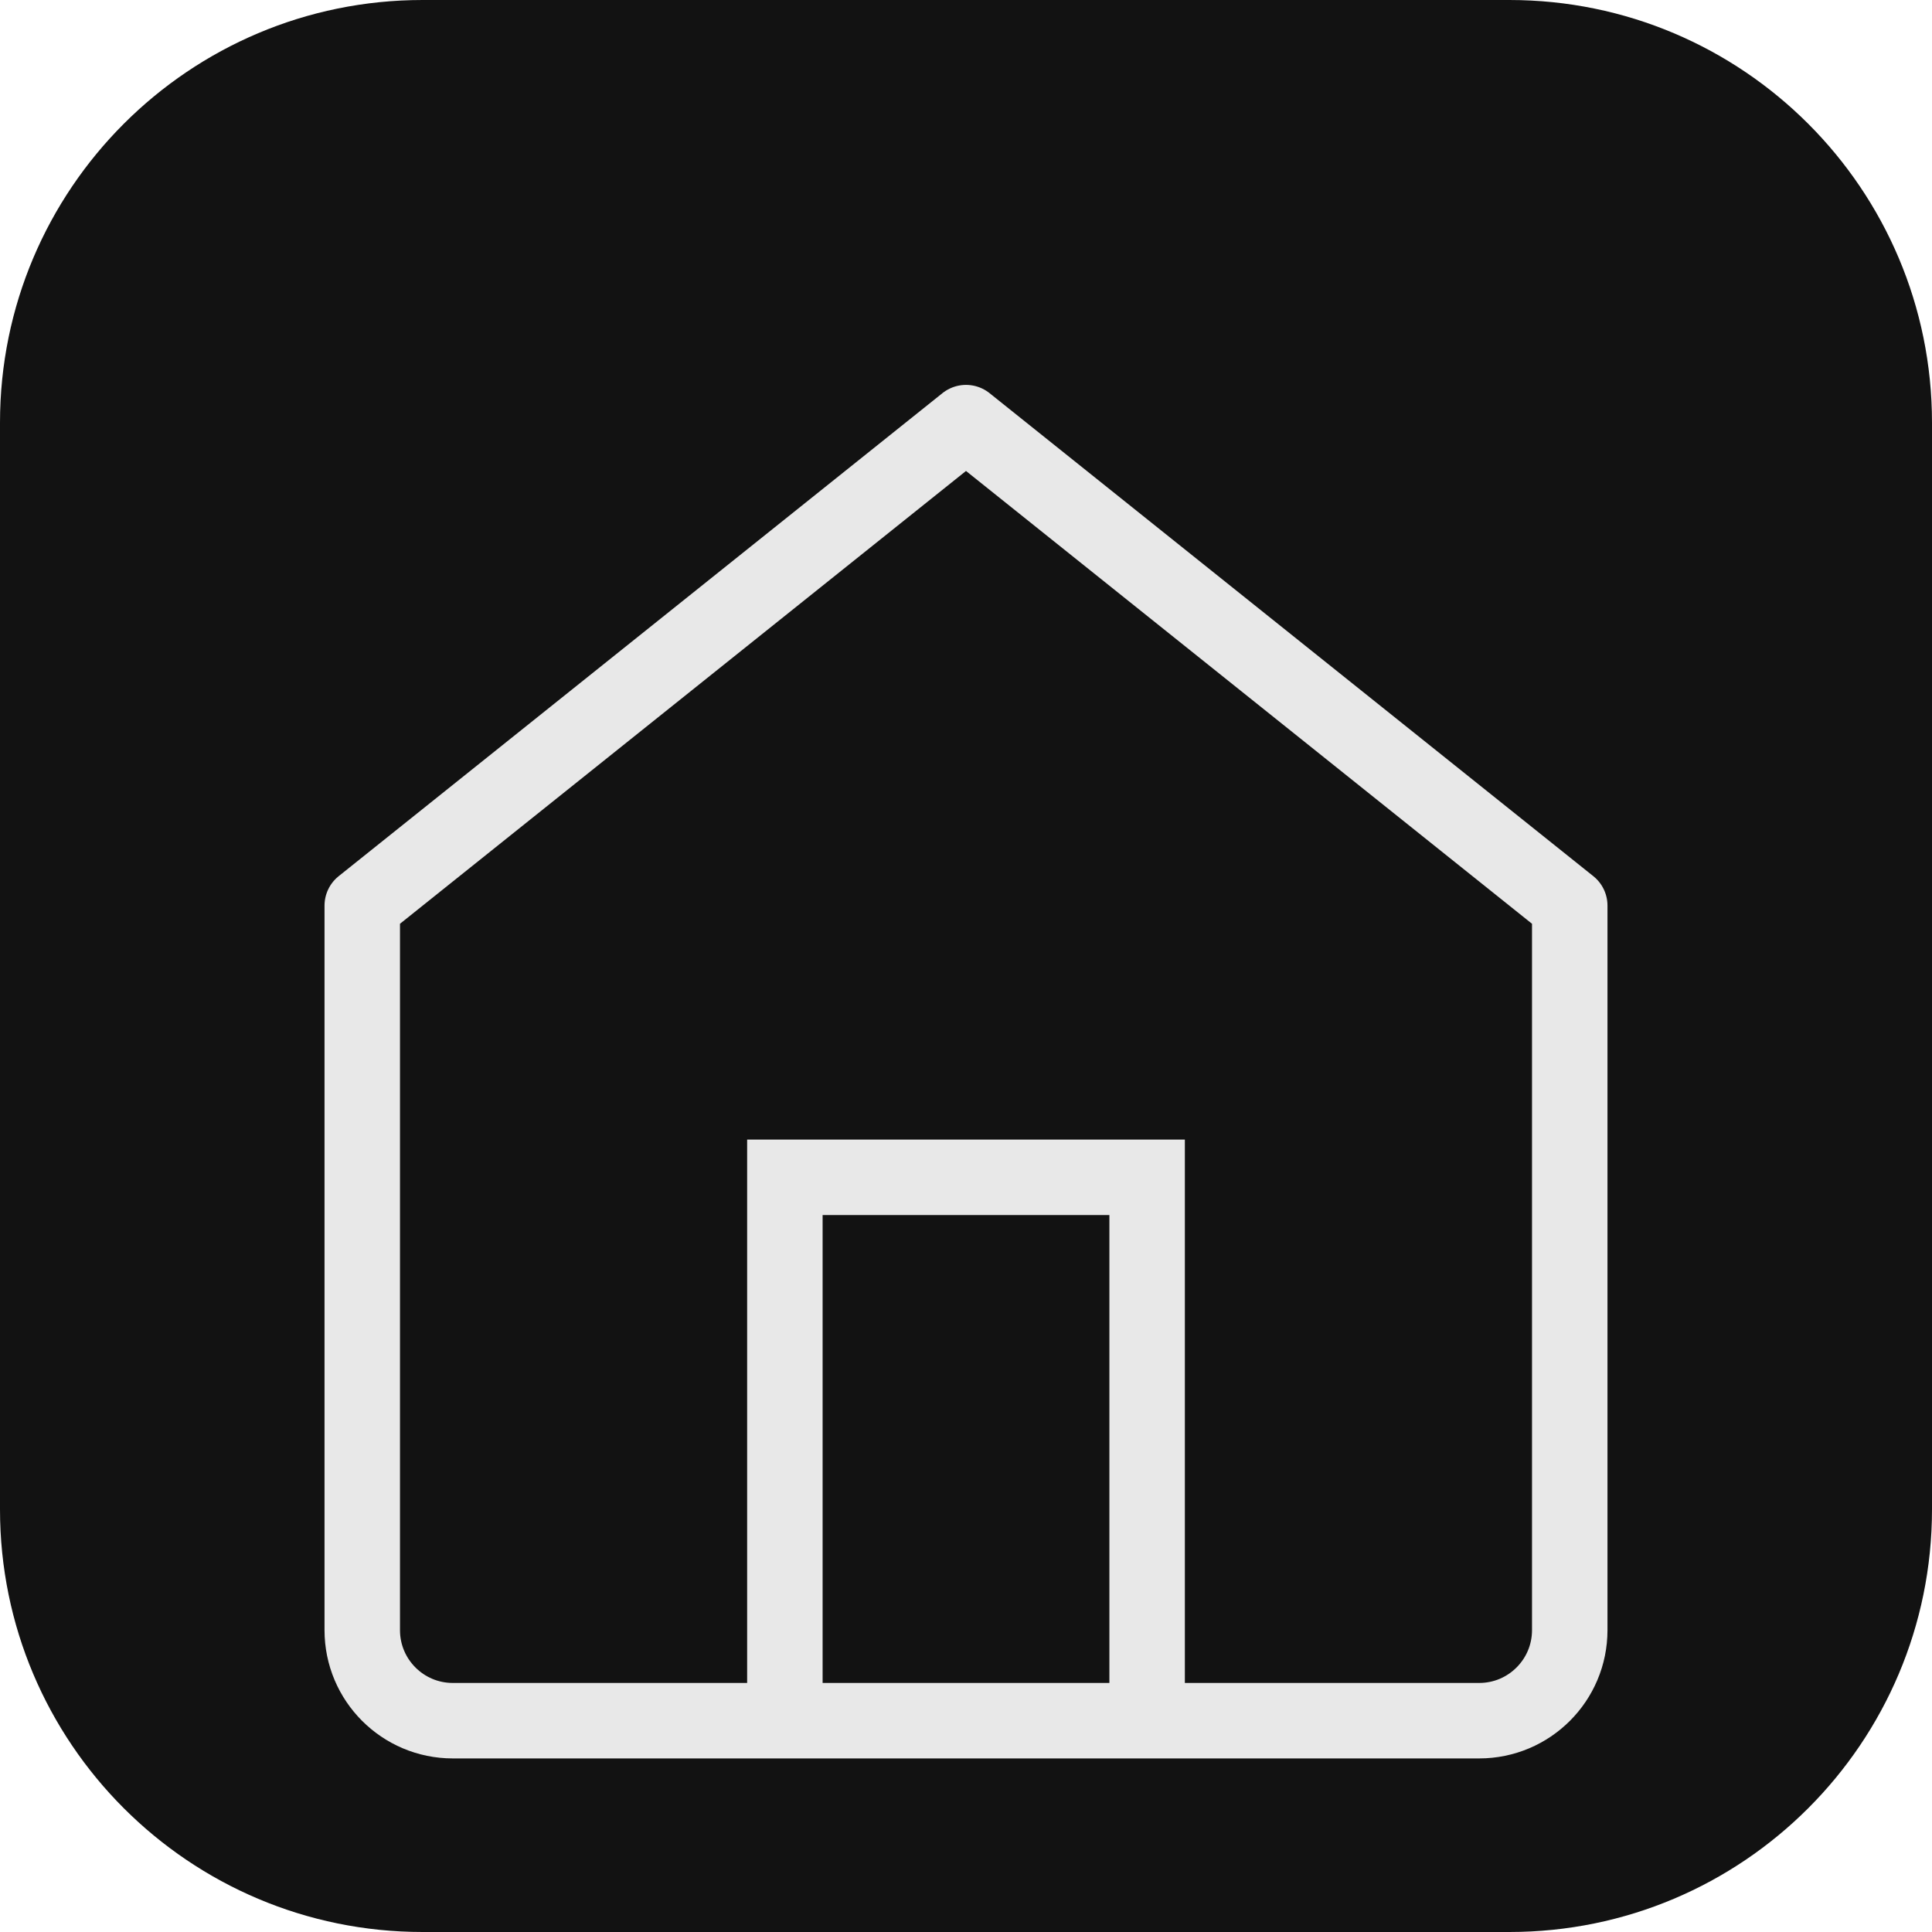
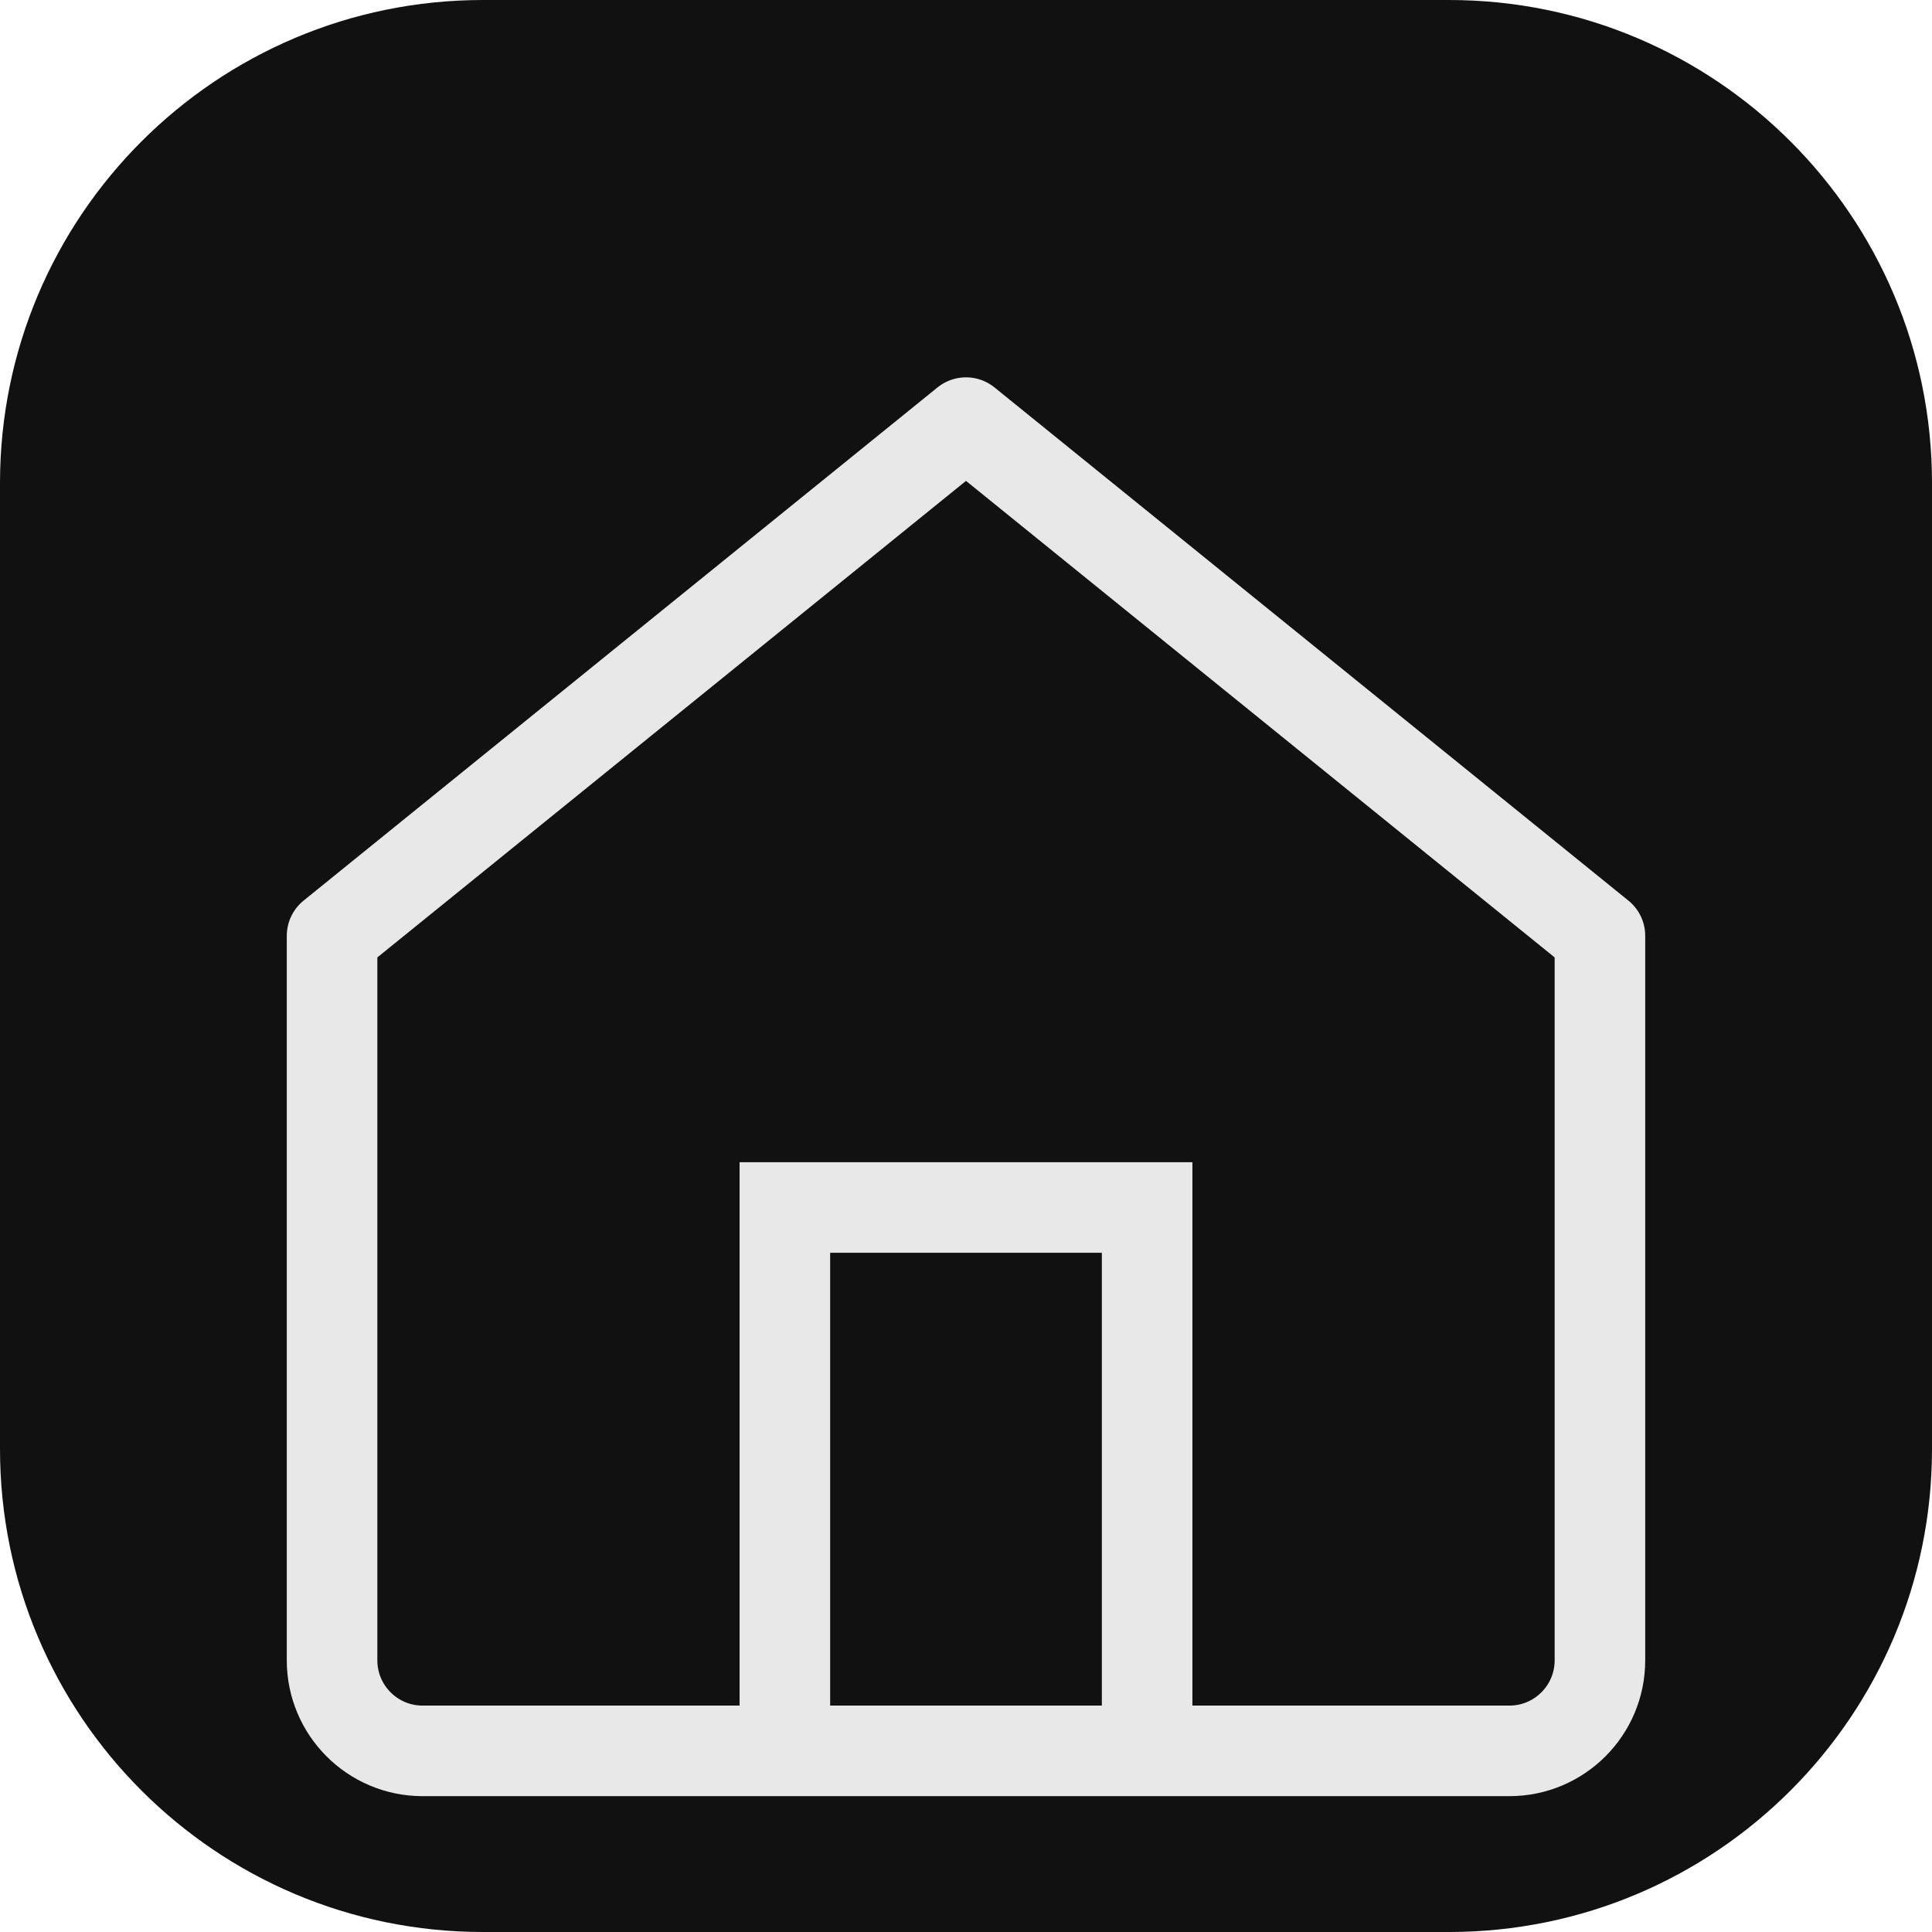
<svg xmlns="http://www.w3.org/2000/svg" viewBox="0 0 128 128">
-   <rect width="128" height="128" rx="28" fill="#121212" />
-   <path d="M64 28l40 32v48a6 6 0 0 1-6 6H30a6 6 0 0 1-6-6V60l40-32z" fill="none" stroke="#e8e8e8" stroke-width="5" stroke-linejoin="round" />
-   <path d="M52 114V78h24v36" fill="none" stroke="#e8e8e8" stroke-width="5" />
+   <rect width="128" height="128" rx="32" fill="#111" />
+   <path d="M64 28l42 34v48a6 6 0 0 1-6 6H28a6 6 0 0 1-6-6V62l42-34z" fill="none" stroke="#e8e8e8" stroke-width="6" stroke-linejoin="round" />
+   <path d="M52 116V80h24v36" fill="none" stroke="#e8e8e8" stroke-width="6" />
</svg>
